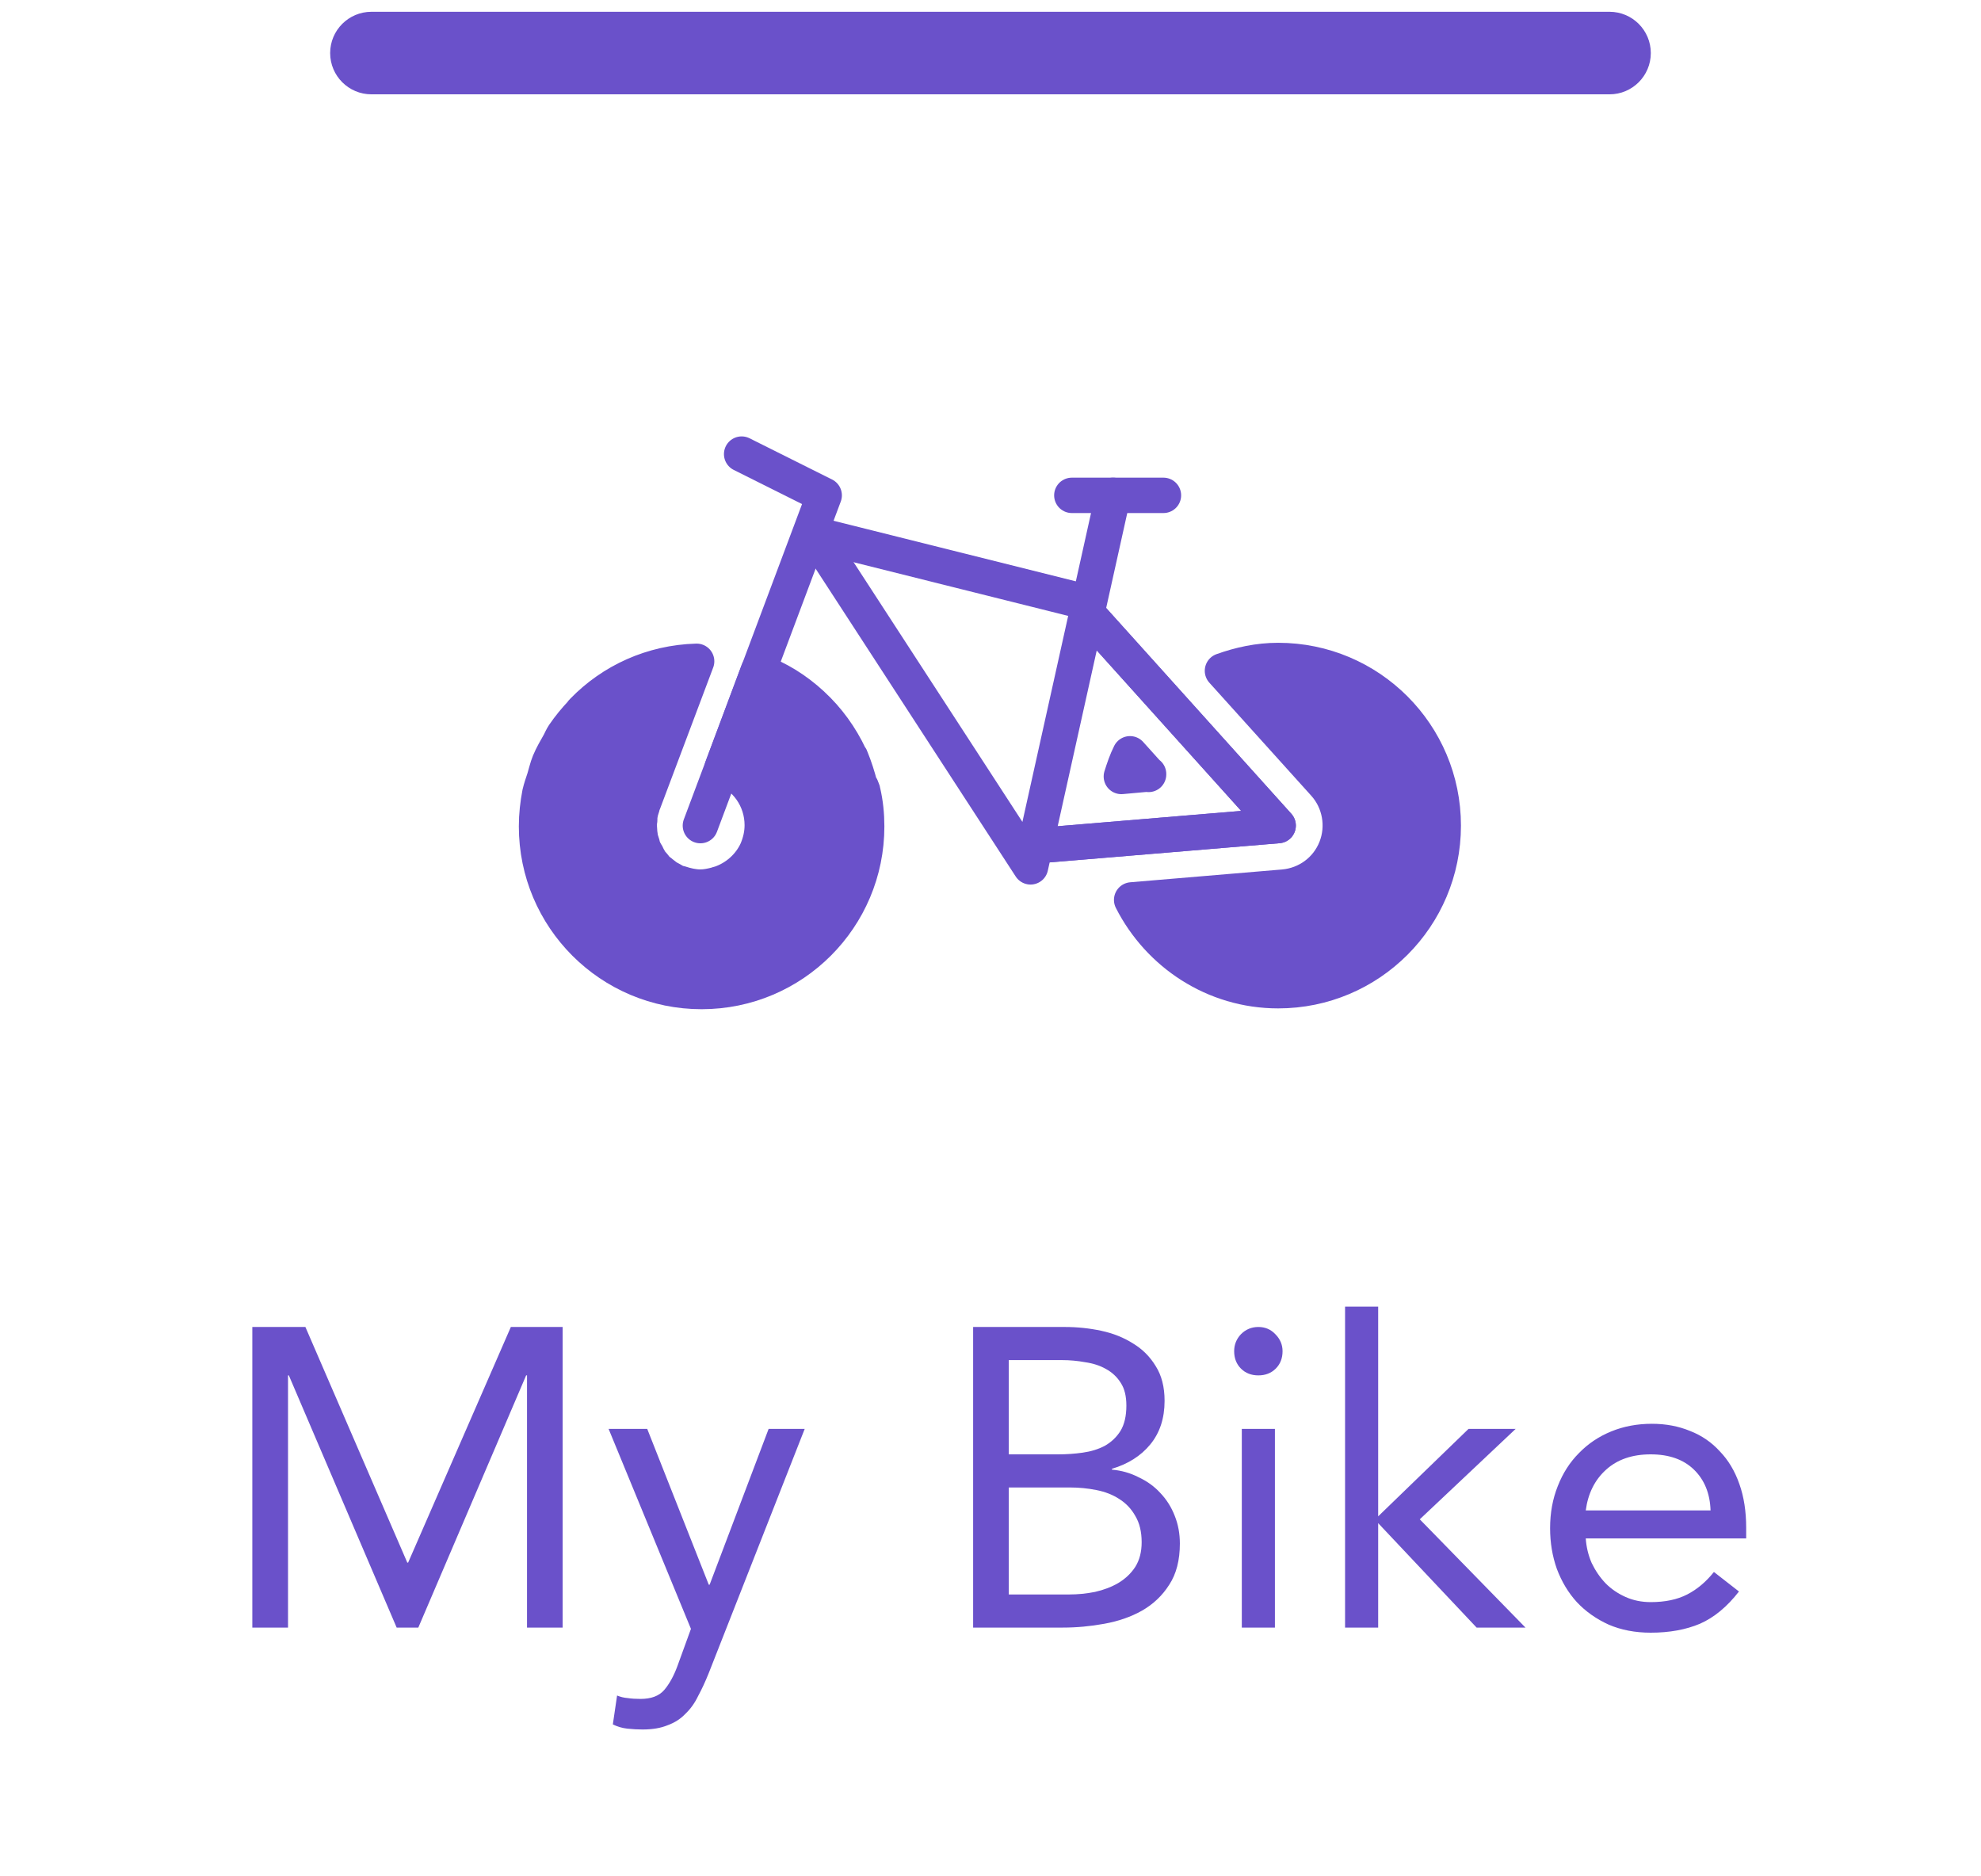
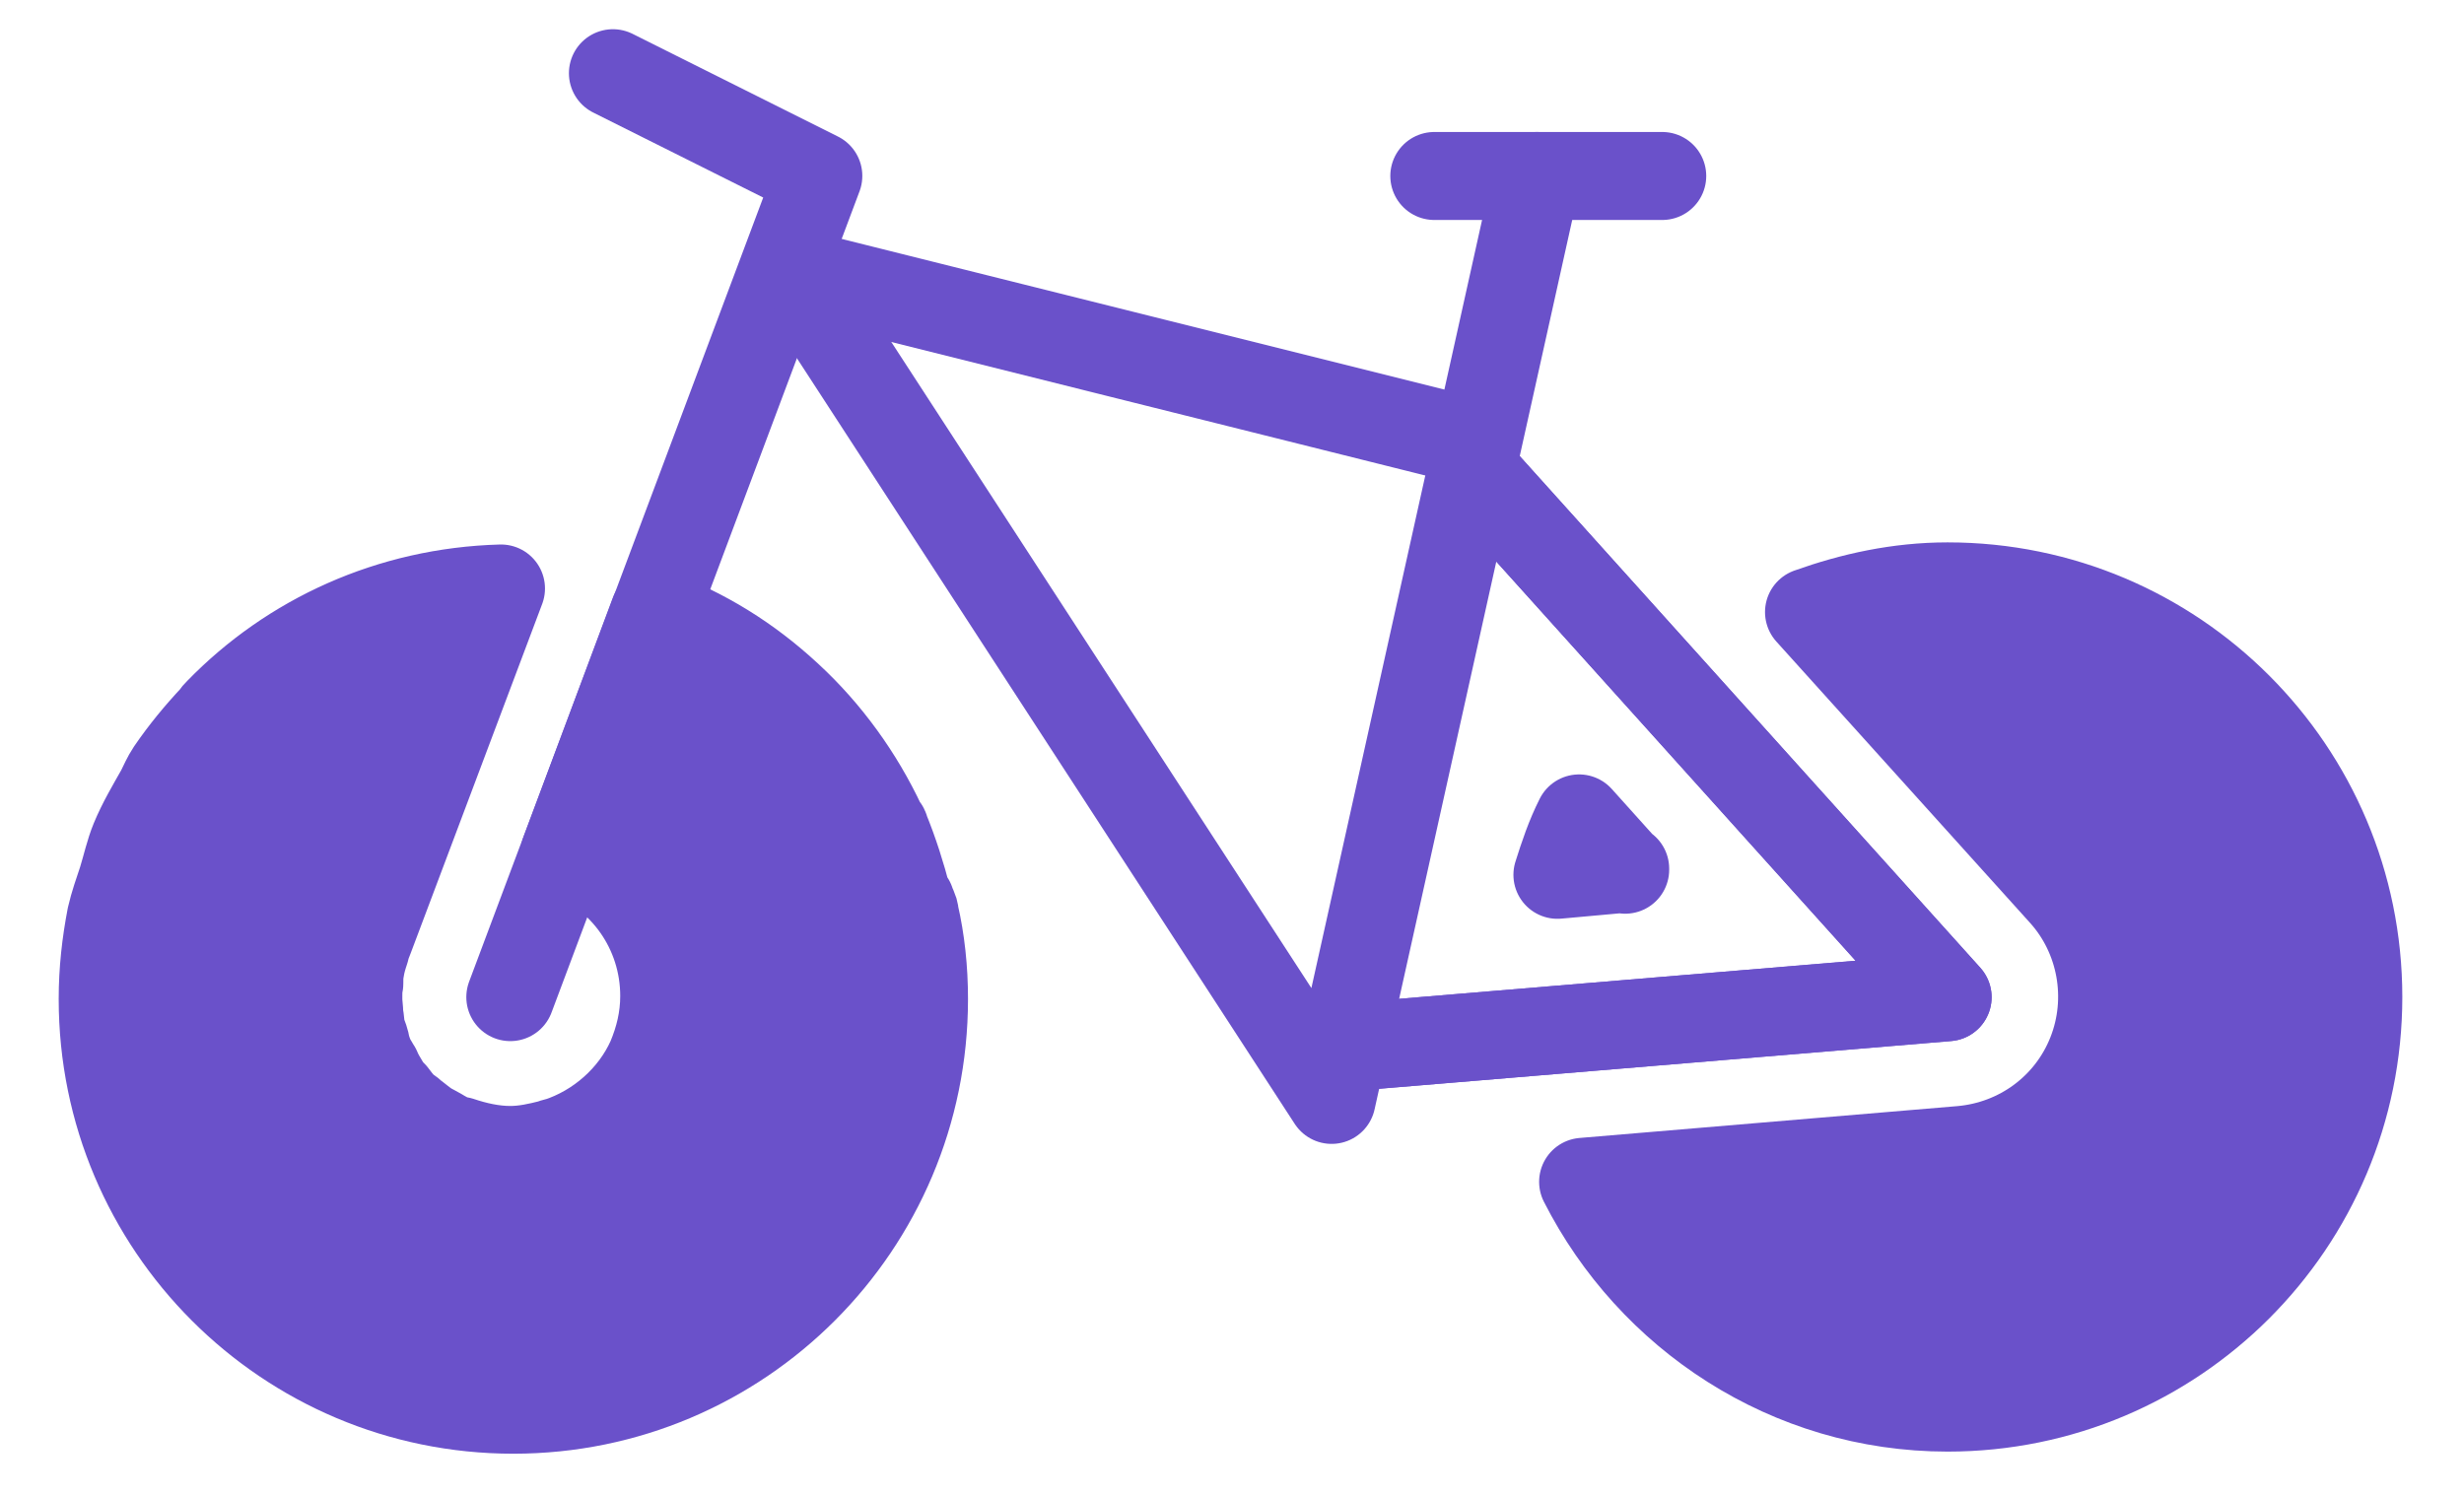
- <svg xmlns="http://www.w3.org/2000/svg" width="56" height="53" viewBox="0 0 56 53" fill="none">
-   <rect x="9.333" y="0.333" width="37.333" height="2.333" rx="1.167" fill="#6A51CA" />
-   <path d="M19.799 23.334L23.299 14L20.965 12.834" stroke="#6A51CA" stroke-linecap="round" stroke-linejoin="round" />
-   <path d="M23.299 15.528L29.132 24.5L31.465 14" stroke="#6A51CA" stroke-linecap="round" stroke-linejoin="round" />
-   <path d="M23.299 15.167L30.299 16.917" stroke="#6A51CA" stroke-linecap="round" stroke-linejoin="round" />
-   <path d="M30.882 17.5L36.132 23.333L29.132 23.917" stroke="#6A51CA" stroke-linecap="round" stroke-linejoin="round" />
-   <path d="M30.882 17.5L36.132 23.333L29.132 23.917" stroke="#6A51CA" stroke-linecap="round" stroke-linejoin="round" />
-   <path d="M30.299 14H32.889" stroke="#6A51CA" stroke-linecap="round" stroke-linejoin="round" />
-   <path d="M32.469 21.887L31.944 21.304C31.839 21.514 31.769 21.724 31.699 21.945L32.469 21.875V21.887Z" fill="#6A51CA" stroke="#6A51CA" stroke-linecap="round" stroke-linejoin="round" />
-   <path d="M36.132 18.667C35.572 18.667 35.047 18.784 34.557 18.959L37.439 22.155C37.882 22.645 38.01 23.357 37.765 23.975C37.52 24.594 36.949 25.014 36.284 25.072L31.99 25.434C32.76 26.95 34.324 28 36.132 28C38.71 28 40.799 25.912 40.799 23.334C40.799 20.755 38.71 18.667 36.132 18.667Z" fill="#6A51CA" stroke="#6A51CA" stroke-linecap="round" stroke-linejoin="round" />
-   <path d="M24.313 22.213C24.243 21.945 24.162 21.688 24.057 21.432C24.057 21.408 24.033 21.397 24.022 21.373C23.765 20.825 23.403 20.323 22.96 19.915C22.96 19.915 22.96 19.915 22.948 19.903C22.505 19.495 22.003 19.18 21.432 18.97L20.417 21.688C21.082 21.933 21.548 22.575 21.548 23.322C21.548 23.578 21.49 23.812 21.397 24.033C21.198 24.477 20.802 24.827 20.335 24.978C20.312 24.978 20.288 24.99 20.253 25.002C20.113 25.037 19.962 25.072 19.798 25.072C19.6 25.072 19.402 25.025 19.227 24.967C19.215 24.967 19.203 24.967 19.192 24.967C19.192 24.967 19.168 24.967 19.168 24.955C19.098 24.932 19.04 24.897 18.982 24.862C18.935 24.838 18.9 24.815 18.853 24.792C18.807 24.757 18.76 24.722 18.702 24.675C18.667 24.64 18.62 24.617 18.585 24.582C18.538 24.535 18.503 24.488 18.468 24.442C18.433 24.407 18.398 24.372 18.375 24.325C18.34 24.267 18.305 24.208 18.282 24.15C18.258 24.115 18.235 24.068 18.212 24.033C18.188 23.975 18.165 23.917 18.153 23.847C18.142 23.8 18.118 23.753 18.107 23.707C18.095 23.648 18.095 23.59 18.083 23.532C18.083 23.473 18.072 23.415 18.072 23.357C18.072 23.345 18.072 23.333 18.072 23.322C18.072 23.275 18.072 23.228 18.083 23.182C18.083 23.123 18.083 23.077 18.095 23.018C18.107 22.937 18.13 22.867 18.153 22.797C18.153 22.773 18.165 22.738 18.177 22.715L18.2 22.657L19.693 18.69C18.433 18.725 17.302 19.25 16.485 20.09C16.462 20.113 16.45 20.125 16.438 20.148C16.252 20.347 16.088 20.545 15.937 20.767C15.89 20.837 15.855 20.918 15.82 20.988C15.715 21.175 15.61 21.35 15.528 21.548C15.47 21.688 15.435 21.852 15.388 22.003C15.342 22.143 15.295 22.272 15.26 22.423C15.202 22.727 15.167 23.03 15.167 23.357C15.167 25.935 17.255 28.023 19.833 28.023C22.412 28.023 24.5 25.935 24.5 23.357C24.5 23.018 24.465 22.692 24.395 22.388C24.395 22.342 24.36 22.295 24.348 22.248L24.313 22.213Z" fill="#6A51CA" stroke="#6A51CA" stroke-linecap="round" stroke-linejoin="round" />
-   <path d="M7.133 37.504H8.633L11.514 44.164H11.537L14.441 37.504H15.905V46H14.898V38.872H14.873L11.825 46H11.213L8.165 38.872H8.142V46H7.133V37.504ZM20.036 47.284C19.94 47.524 19.84 47.74 19.736 47.932C19.64 48.132 19.52 48.3 19.376 48.436C19.24 48.58 19.072 48.688 18.872 48.76C18.68 48.84 18.444 48.88 18.164 48.88C18.028 48.88 17.884 48.872 17.732 48.856C17.588 48.84 17.452 48.8 17.324 48.736L17.444 47.92C17.54 47.96 17.64 47.984 17.744 47.992C17.848 48.008 17.968 48.016 18.104 48.016C18.408 48.016 18.632 47.932 18.776 47.764C18.92 47.596 19.044 47.372 19.148 47.092L19.532 46.036L17.204 40.384H18.296L20.036 44.788H20.06L21.728 40.384H22.748L20.036 47.284ZM27.509 37.504H30.101C30.453 37.504 30.797 37.54 31.133 37.612C31.469 37.684 31.769 37.804 32.033 37.972C32.297 38.132 32.509 38.344 32.669 38.608C32.837 38.872 32.921 39.2 32.921 39.592C32.921 40.088 32.785 40.5 32.513 40.828C32.249 41.148 31.889 41.376 31.433 41.512V41.536C31.705 41.56 31.957 41.632 32.189 41.752C32.429 41.864 32.633 42.012 32.801 42.196C32.977 42.38 33.113 42.596 33.209 42.844C33.305 43.084 33.353 43.344 33.353 43.624C33.353 44.096 33.253 44.484 33.053 44.788C32.861 45.092 32.605 45.336 32.285 45.52C31.973 45.696 31.617 45.82 31.217 45.892C30.825 45.964 30.433 46 30.041 46H27.509V37.504ZM28.517 41.104H29.909C30.149 41.104 30.381 41.088 30.605 41.056C30.837 41.024 31.045 40.96 31.229 40.864C31.413 40.76 31.561 40.62 31.673 40.444C31.785 40.26 31.841 40.02 31.841 39.724C31.841 39.46 31.789 39.248 31.685 39.088C31.581 38.92 31.441 38.788 31.265 38.692C31.097 38.596 30.901 38.532 30.677 38.5C30.461 38.46 30.241 38.44 30.017 38.44H28.517V41.104ZM28.517 45.064H30.221C30.469 45.064 30.713 45.04 30.953 44.992C31.201 44.936 31.421 44.852 31.613 44.74C31.813 44.62 31.973 44.468 32.093 44.284C32.213 44.092 32.273 43.86 32.273 43.588C32.273 43.292 32.213 43.044 32.093 42.844C31.981 42.644 31.829 42.484 31.637 42.364C31.453 42.244 31.237 42.16 30.989 42.112C30.749 42.064 30.501 42.04 30.245 42.04H28.517V45.064ZM35.104 40.384H36.04V46H35.104V40.384ZM34.888 38.188C34.888 38.004 34.952 37.844 35.08 37.708C35.216 37.572 35.38 37.504 35.572 37.504C35.764 37.504 35.924 37.572 36.052 37.708C36.188 37.844 36.256 38.004 36.256 38.188C36.256 38.388 36.192 38.552 36.064 38.68C35.936 38.808 35.772 38.872 35.572 38.872C35.372 38.872 35.208 38.808 35.08 38.68C34.952 38.552 34.888 38.388 34.888 38.188ZM38.023 36.928H38.959V42.856L41.514 40.384H42.846L40.135 42.94L43.123 46H41.742L38.959 43.048V46H38.023V36.928ZM49.158 44.98C48.822 45.412 48.455 45.716 48.054 45.892C47.654 46.06 47.191 46.144 46.663 46.144C46.222 46.144 45.827 46.068 45.474 45.916C45.123 45.756 44.822 45.544 44.575 45.28C44.334 45.016 44.147 44.704 44.011 44.344C43.883 43.984 43.819 43.6 43.819 43.192C43.819 42.76 43.891 42.364 44.035 42.004C44.178 41.636 44.379 41.324 44.635 41.068C44.891 40.804 45.194 40.6 45.547 40.456C45.898 40.312 46.282 40.24 46.699 40.24C47.09 40.24 47.45 40.308 47.779 40.444C48.106 40.572 48.386 40.764 48.618 41.02C48.858 41.268 49.042 41.576 49.17 41.944C49.298 42.304 49.362 42.716 49.362 43.18V43.48H44.827C44.843 43.72 44.898 43.952 44.995 44.176C45.099 44.392 45.23 44.584 45.391 44.752C45.55 44.912 45.739 45.04 45.955 45.136C46.17 45.232 46.407 45.28 46.663 45.28C47.071 45.28 47.414 45.208 47.694 45.064C47.974 44.92 48.227 44.708 48.45 44.428L49.158 44.98ZM48.355 42.688C48.339 42.208 48.182 41.824 47.886 41.536C47.59 41.248 47.182 41.104 46.663 41.104C46.142 41.104 45.722 41.248 45.403 41.536C45.083 41.824 44.891 42.208 44.827 42.688H48.355Z" fill="#6A51CA" />
+ <svg xmlns="http://www.w3.org/2000/svg" width="28" height="17" viewBox="0 0 28 17" fill="none">
+   <path d="M5.799 11.332L9.299 1.999L6.965 0.832" stroke="#6A51CA" stroke-linecap="round" stroke-linejoin="round" />
+   <path d="M9.299 3.528L15.132 12.5L17.465 2" stroke="#6A51CA" stroke-linecap="round" stroke-linejoin="round" />
+   <path d="M9.299 3.164L16.299 4.914" stroke="#6A51CA" stroke-linecap="round" stroke-linejoin="round" />
+   <path d="M16.882 5.5L22.132 11.333L15.132 11.917" stroke="#6A51CA" stroke-linecap="round" stroke-linejoin="round" />
+   <path d="M16.882 5.5L22.132 11.333L15.132 11.917" stroke="#6A51CA" stroke-linecap="round" stroke-linejoin="round" />
+   <path d="M16.299 2H18.889" stroke="#6A51CA" stroke-linecap="round" stroke-linejoin="round" />
+   <path d="M18.468 9.884L17.944 9.301C17.838 9.511 17.768 9.721 17.698 9.942L18.468 9.872V9.884Z" fill="#6A51CA" stroke="#6A51CA" stroke-linecap="round" stroke-linejoin="round" />
+   <path d="M22.132 6.664C21.572 6.664 21.047 6.781 20.557 6.956L23.439 10.152C23.882 10.642 24.01 11.354 23.765 11.972C23.52 12.591 22.949 13.011 22.284 13.069L17.99 13.431C18.76 14.947 20.324 15.997 22.132 15.997C24.71 15.997 26.799 13.909 26.799 11.331C26.799 8.752 24.71 6.664 22.132 6.664Z" fill="#6A51CA" stroke="#6A51CA" stroke-linecap="round" stroke-linejoin="round" />
+   <path d="M10.313 10.211C10.243 9.943 10.162 9.686 10.057 9.429C10.057 9.406 10.033 9.394 10.022 9.371C9.765 8.822 9.403 8.321 8.96 7.912C8.96 7.912 8.96 7.912 8.948 7.901C8.505 7.492 8.003 7.178 7.432 6.968L6.417 9.686C7.082 9.931 7.548 10.572 7.548 11.319C7.548 11.576 7.49 11.809 7.397 12.031C7.198 12.474 6.802 12.824 6.335 12.976C6.312 12.976 6.288 12.988 6.253 12.999C6.113 13.034 5.962 13.069 5.798 13.069C5.6 13.069 5.402 13.023 5.227 12.964C5.215 12.964 5.203 12.964 5.192 12.964C5.192 12.964 5.168 12.964 5.168 12.953C5.098 12.929 5.04 12.894 4.982 12.859C4.935 12.836 4.9 12.812 4.853 12.789C4.807 12.754 4.76 12.719 4.702 12.672C4.667 12.637 4.62 12.614 4.585 12.579C4.538 12.533 4.503 12.486 4.468 12.439C4.433 12.404 4.398 12.369 4.375 12.322C4.34 12.264 4.305 12.206 4.282 12.148C4.258 12.113 4.235 12.066 4.212 12.031C4.188 11.973 4.165 11.914 4.153 11.844C4.142 11.797 4.118 11.751 4.107 11.704C4.095 11.646 4.095 11.588 4.083 11.529C4.083 11.471 4.072 11.412 4.072 11.354C4.072 11.342 4.072 11.331 4.072 11.319C4.072 11.273 4.072 11.226 4.083 11.179C4.083 11.121 4.083 11.074 4.095 11.016C4.107 10.934 4.13 10.864 4.153 10.794C4.153 10.771 4.165 10.736 4.177 10.713L4.2 10.654L5.693 6.688C4.433 6.723 3.302 7.247 2.485 8.088C2.462 8.111 2.45 8.123 2.438 8.146C2.252 8.344 2.088 8.543 1.937 8.764C1.89 8.834 1.855 8.916 1.82 8.986C1.715 9.172 1.61 9.348 1.528 9.546C1.47 9.686 1.435 9.849 1.388 10.001C1.342 10.141 1.295 10.269 1.26 10.421C1.202 10.724 1.167 11.027 1.167 11.354C1.167 13.932 3.255 16.021 5.833 16.021C8.412 16.021 10.5 13.932 10.5 11.354C10.5 11.016 10.465 10.689 10.395 10.386C10.395 10.339 10.36 10.293 10.348 10.246L10.313 10.211Z" fill="#6A51CA" stroke="#6A51CA" stroke-linecap="round" stroke-linejoin="round" />
</svg>
